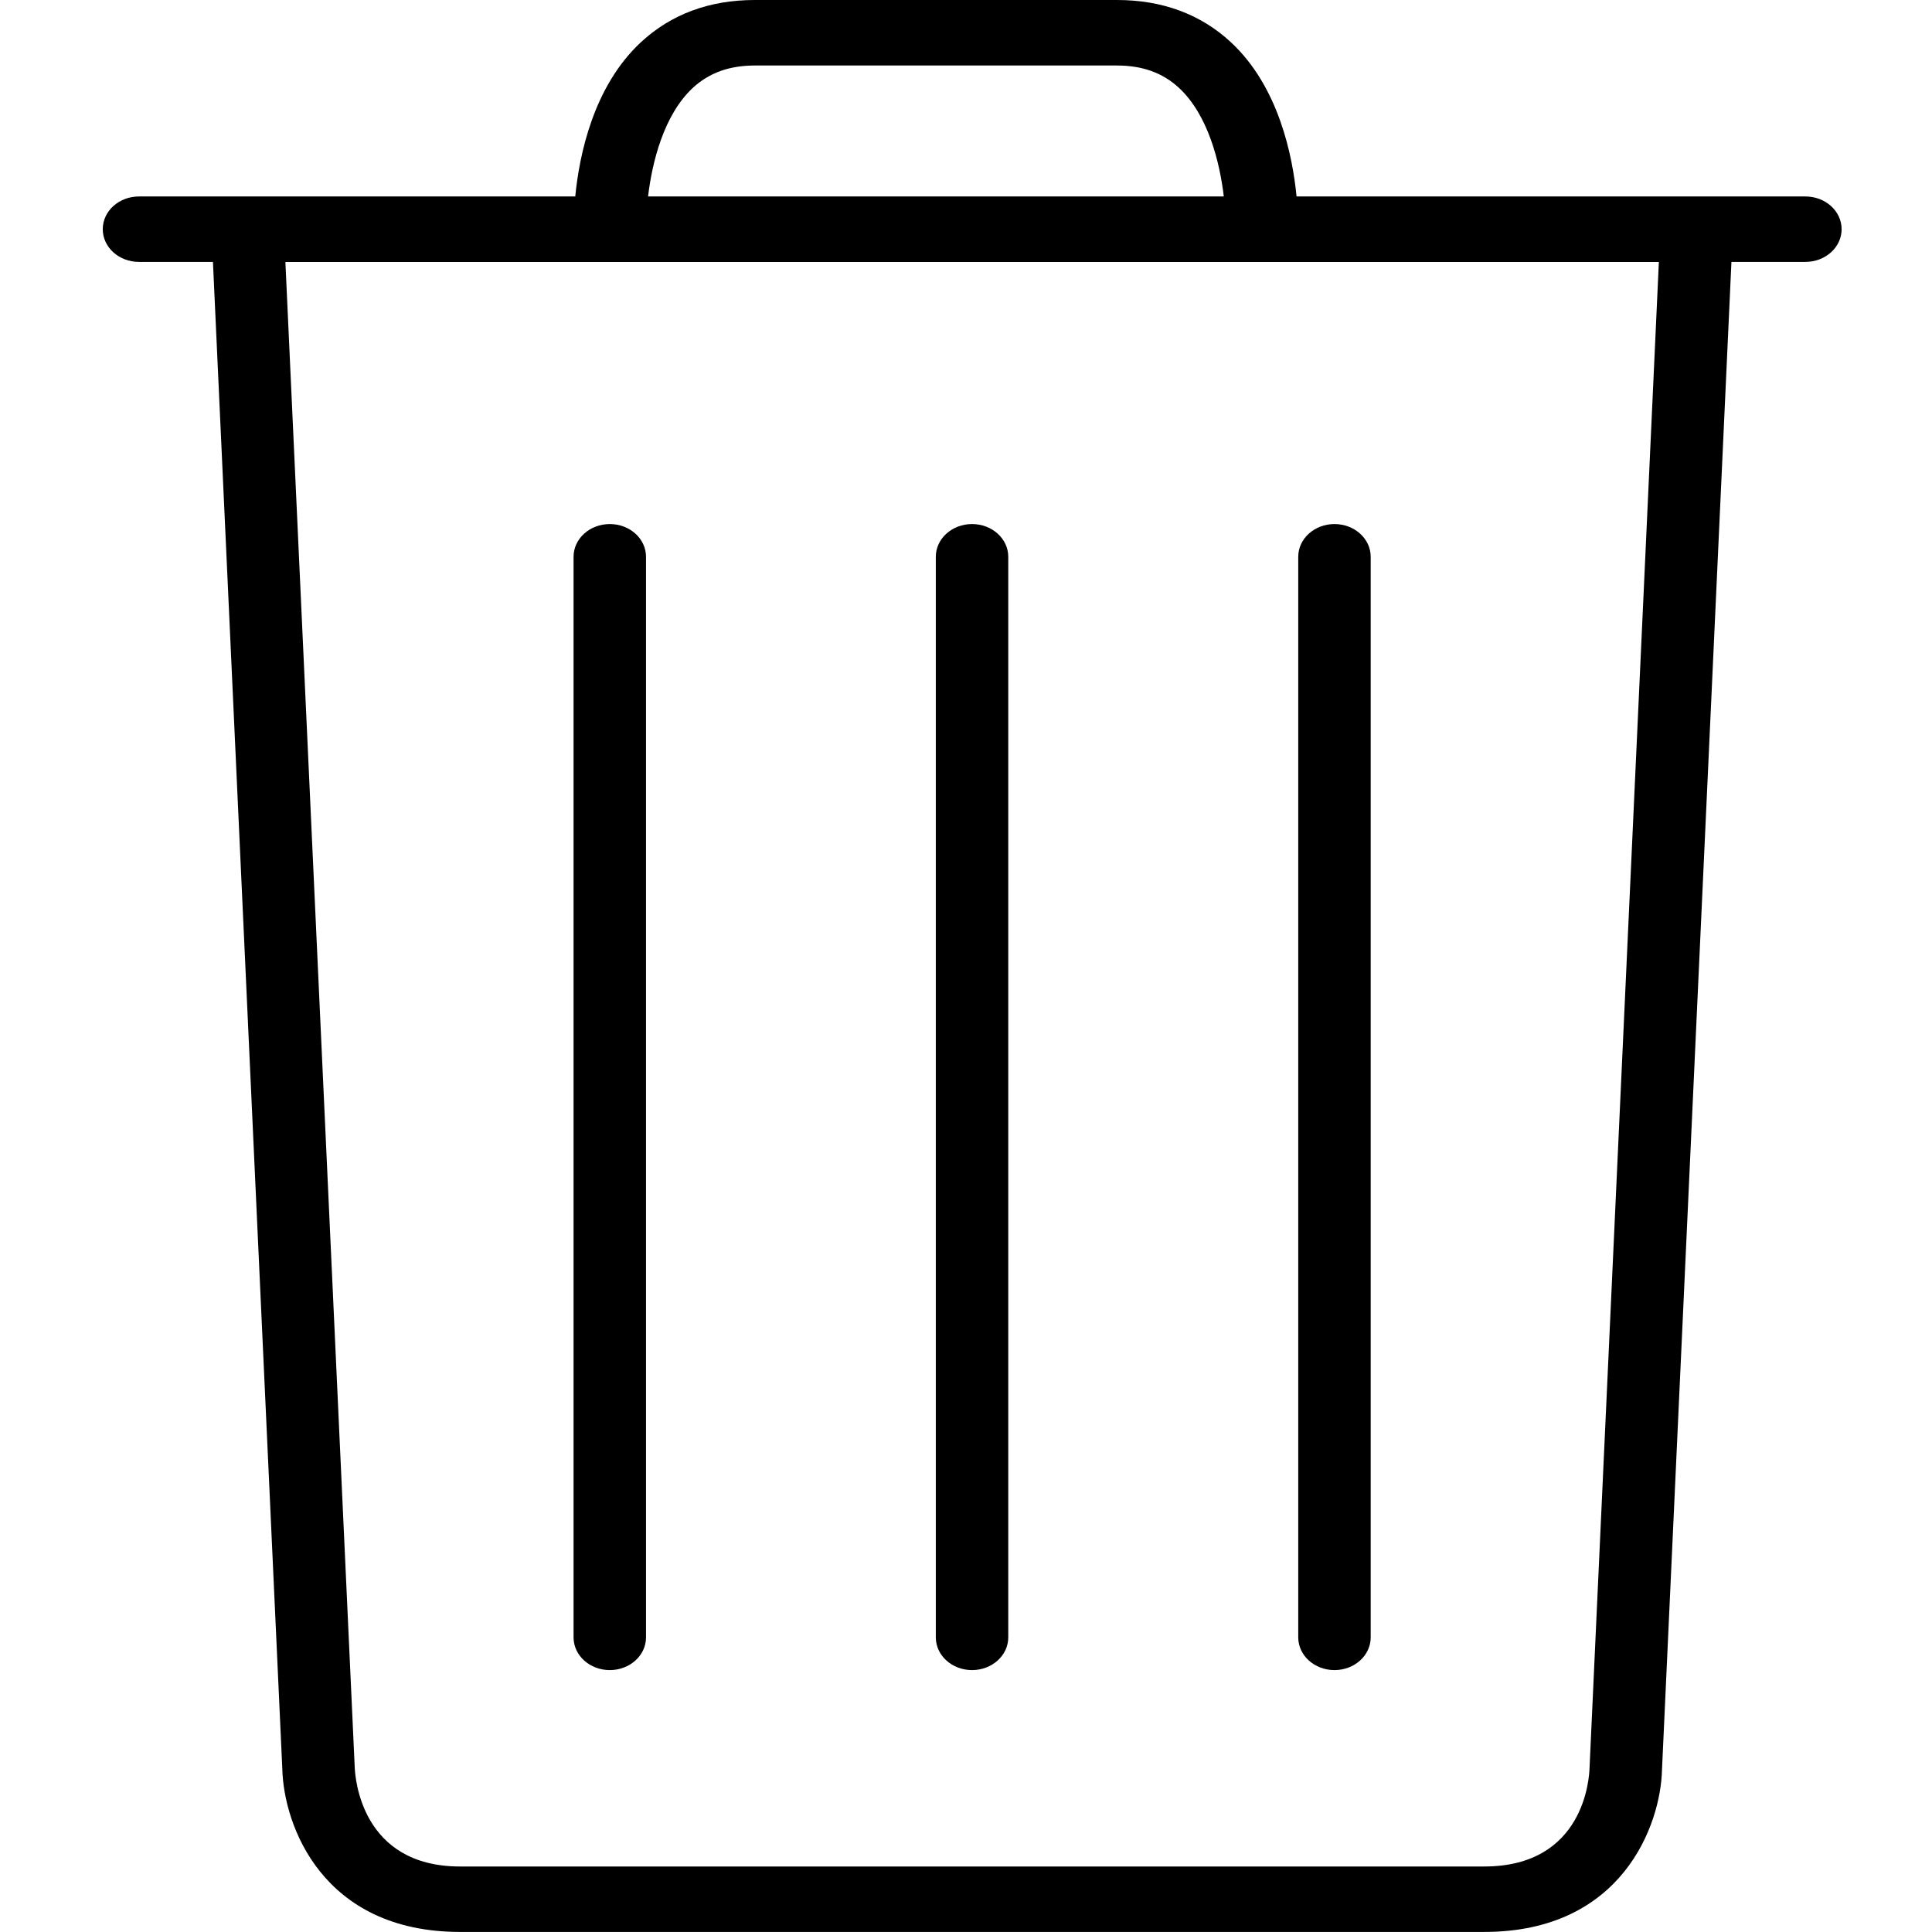
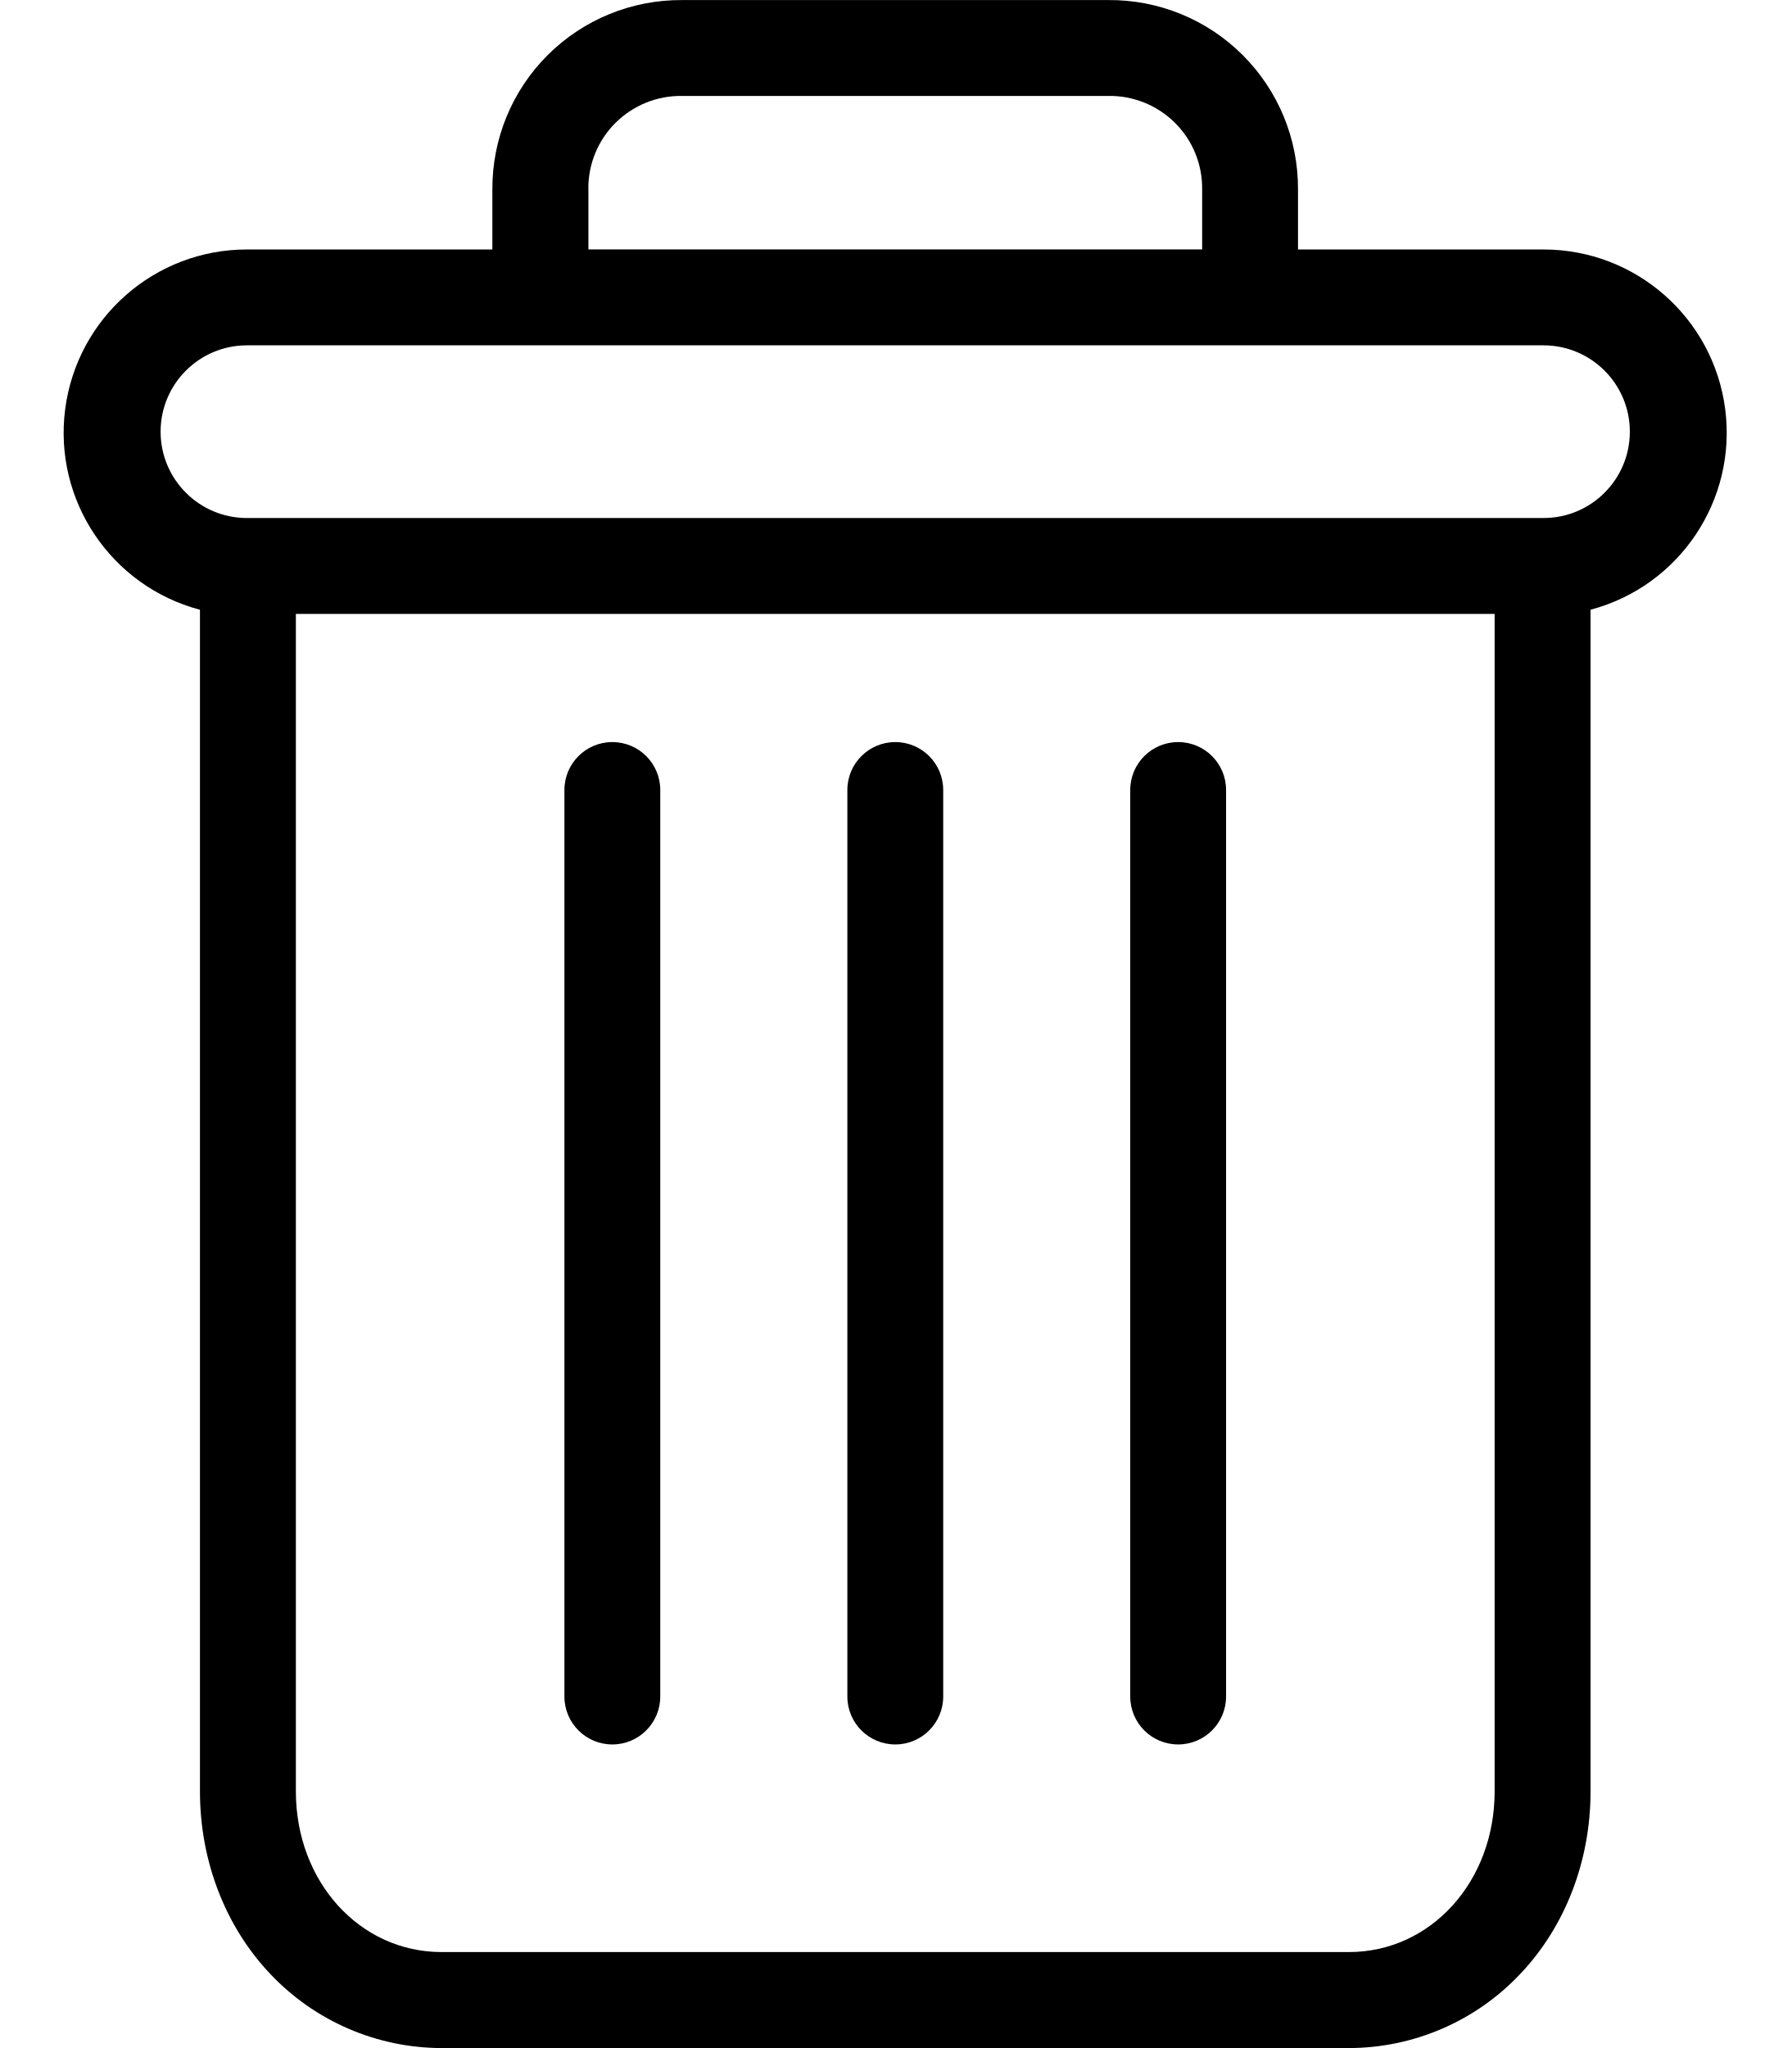
- <svg xmlns="http://www.w3.org/2000/svg" version="1.1" width="32" height="32" viewBox="0 0 32 32">
-   <path d="M16.1 27.662c0.331 0 0.6-0.242 0.6-0.542v-17.898c0-0.3-0.269-0.542-0.6-0.542s-0.6 0.242-0.6 0.542v17.898c0 0.3 0.269 0.542 0.6 0.542z" />
-   <path d="M10.1 27.662c0.331 0 0.6-0.242 0.6-0.542v-17.898c0-0.3-0.269-0.542-0.6-0.542s-0.6 0.242-0.6 0.542v17.898c0 0.3 0.269 0.542 0.6 0.542z" />
-   <path d="M22.103 27.662c0.331 0 0.6-0.242 0.6-0.542v-17.898c0-0.3-0.269-0.542-0.6-0.542s-0.6 0.242-0.6 0.542v17.898c0 0.3 0.269 0.542 0.6 0.542z" />
-   <path d="M29.901 3.254h-8.426c-0.066-0.678-0.297-1.821-1.088-2.555-0.5-0.464-1.135-0.699-1.886-0.699h-5.999c-0.751 0-1.386 0.235-1.886 0.699-0.791 0.734-1.022 1.877-1.088 2.555h-7.226c-0.331 0-0.6 0.242-0.6 0.542s0.269 0.542 0.6 0.542h1.225l1.149 24.961c0.022 0.934 0.665 2.7 2.945 2.7h16.963c2.279 0 2.923-1.767 2.944-2.689l1.15-24.972h1.225c0.331 0 0.6-0.242 0.6-0.542s-0.269-0.542-0.6-0.542zM11.477 1.454c0.269-0.248 0.604-0.369 1.025-0.369h5.999c0.421 0 0.756 0.121 1.025 0.369 0.483 0.446 0.677 1.232 0.744 1.8h-9.536c0.067-0.568 0.261-1.354 0.743-1.8zM26.328 29.277c-0.004 0.167-0.086 1.638-1.745 1.638h-16.963c-1.64 0-1.739-1.474-1.745-1.65l-1.148-24.926h22.749l-1.148 24.938z" />
+ <svg xmlns="http://www.w3.org/2000/svg" version="1.1" width="28" height="32" viewBox="0 0 28 32">
+   <path d="M18.413 11.595c-0.414 0-0.749 0.335-0.749 0.749v14.164c0 0.414 0.335 0.749 0.749 0.749s0.749-0.336 0.749-0.749v-14.164c0-0.414-0.335-0.749-0.749-0.749z" />
+   <path d="M9.57 11.595c-0.414 0-0.749 0.335-0.749 0.749v14.164c0 0.414 0.335 0.749 0.749 0.749s0.749-0.336 0.749-0.749v-14.164c0-0.414-0.335-0.749-0.749-0.749z" />
+   <path d="M3.125 9.527v18.464c0 1.091 0.4 2.116 1.099 2.852 0.696 0.737 1.664 1.156 2.678 1.158h14.179c1.014-0.002 1.982-0.42 2.678-1.158 0.699-0.735 1.099-1.76 1.099-2.852v-18.464c1.39-0.369 2.29-1.711 2.104-3.137s-1.401-2.492-2.839-2.492h-3.837v-0.937c0.004-0.788-0.307-1.544-0.865-2.101s-1.315-0.866-2.103-0.859h-6.655c-0.788-0.006-1.545 0.303-2.103 0.859s-0.869 1.313-0.865 2.101v0.937h-3.837c-1.438 0-2.652 1.067-2.839 2.492s0.715 2.768 2.104 3.137zM21.081 30.501h-14.179c-1.281 0-2.278-1.101-2.278-2.511v-18.398h18.735v18.398c0 1.41-0.997 2.511-2.278 2.511zM9.195 2.96c-0.005-0.39 0.148-0.766 0.425-1.041s0.653-0.427 1.044-0.42h6.655c0.39-0.007 0.767 0.145 1.044 0.42s0.43 0.651 0.425 1.041v0.937h-9.592v-0.937zM3.859 5.396h20.264c0.745 0 1.349 0.604 1.349 1.349s-0.604 1.349-1.349 1.349h-20.264c-0.745 0-1.349-0.604-1.349-1.349s0.604-1.349 1.349-1.349z" />
+   <path d="M13.992 11.595c-0.414 0-0.749 0.335-0.749 0.749v14.164c0 0.414 0.335 0.749 0.749 0.749s0.749-0.336 0.749-0.749v-14.164c0-0.414-0.335-0.749-0.749-0.749z" />
</svg>
